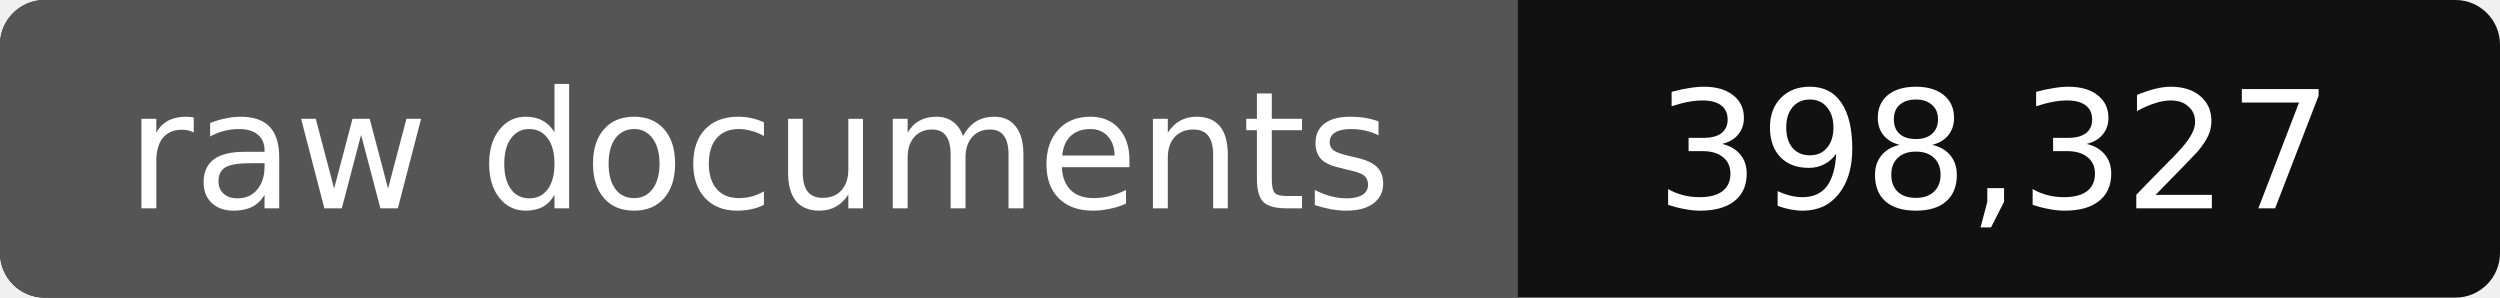
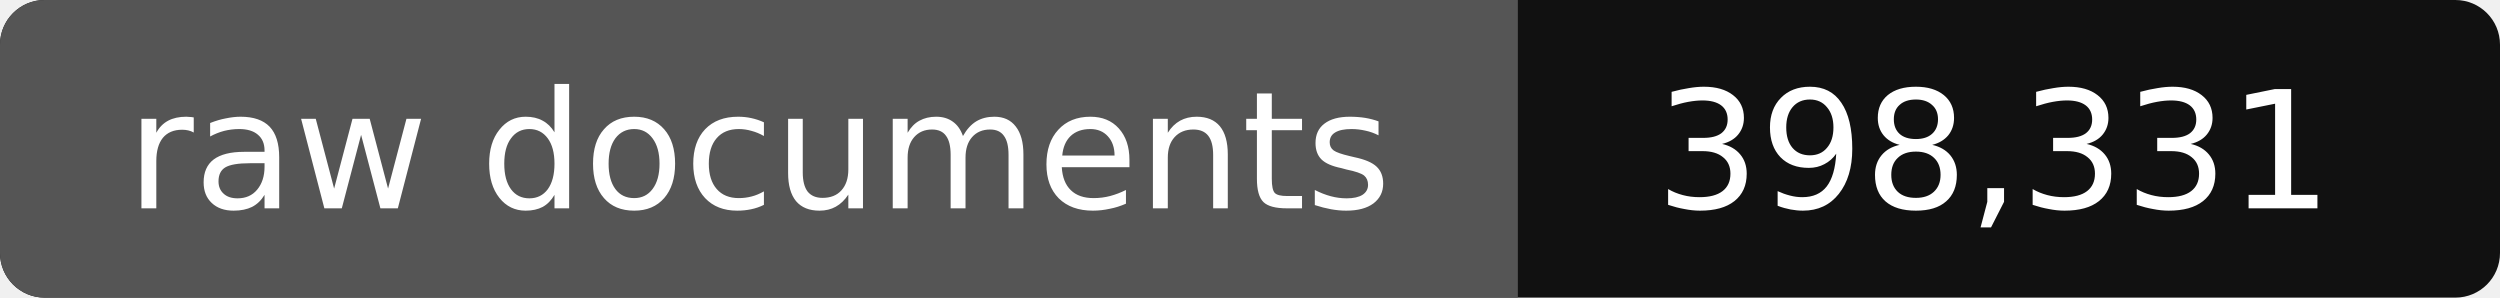
- <svg xmlns="http://www.w3.org/2000/svg" width="168" height="20" role="img" aria-label="raw documents: 398,327">
+ <svg xmlns="http://www.w3.org/2000/svg" width="168" height="20" role="img" aria-label="raw documents: 398,331">
  <rect width="168" height="20" rx="3" fill="#111" />
  <path fill="#555" d="M3 0h99v20H3a3 3 0 0 1-3-3V3a3 3 0 0 1 3-3z" />
  <g fill="#fff" text-anchor="middle" font-family="Verdana,DejaVu Sans,sans-serif" font-size="11">
    <text x="51" y="14">raw documents</text>
-     <text x="134" y="14">398,327</text>
+     <text x="134" y="14">398,331</text>
  </g>
</svg>
